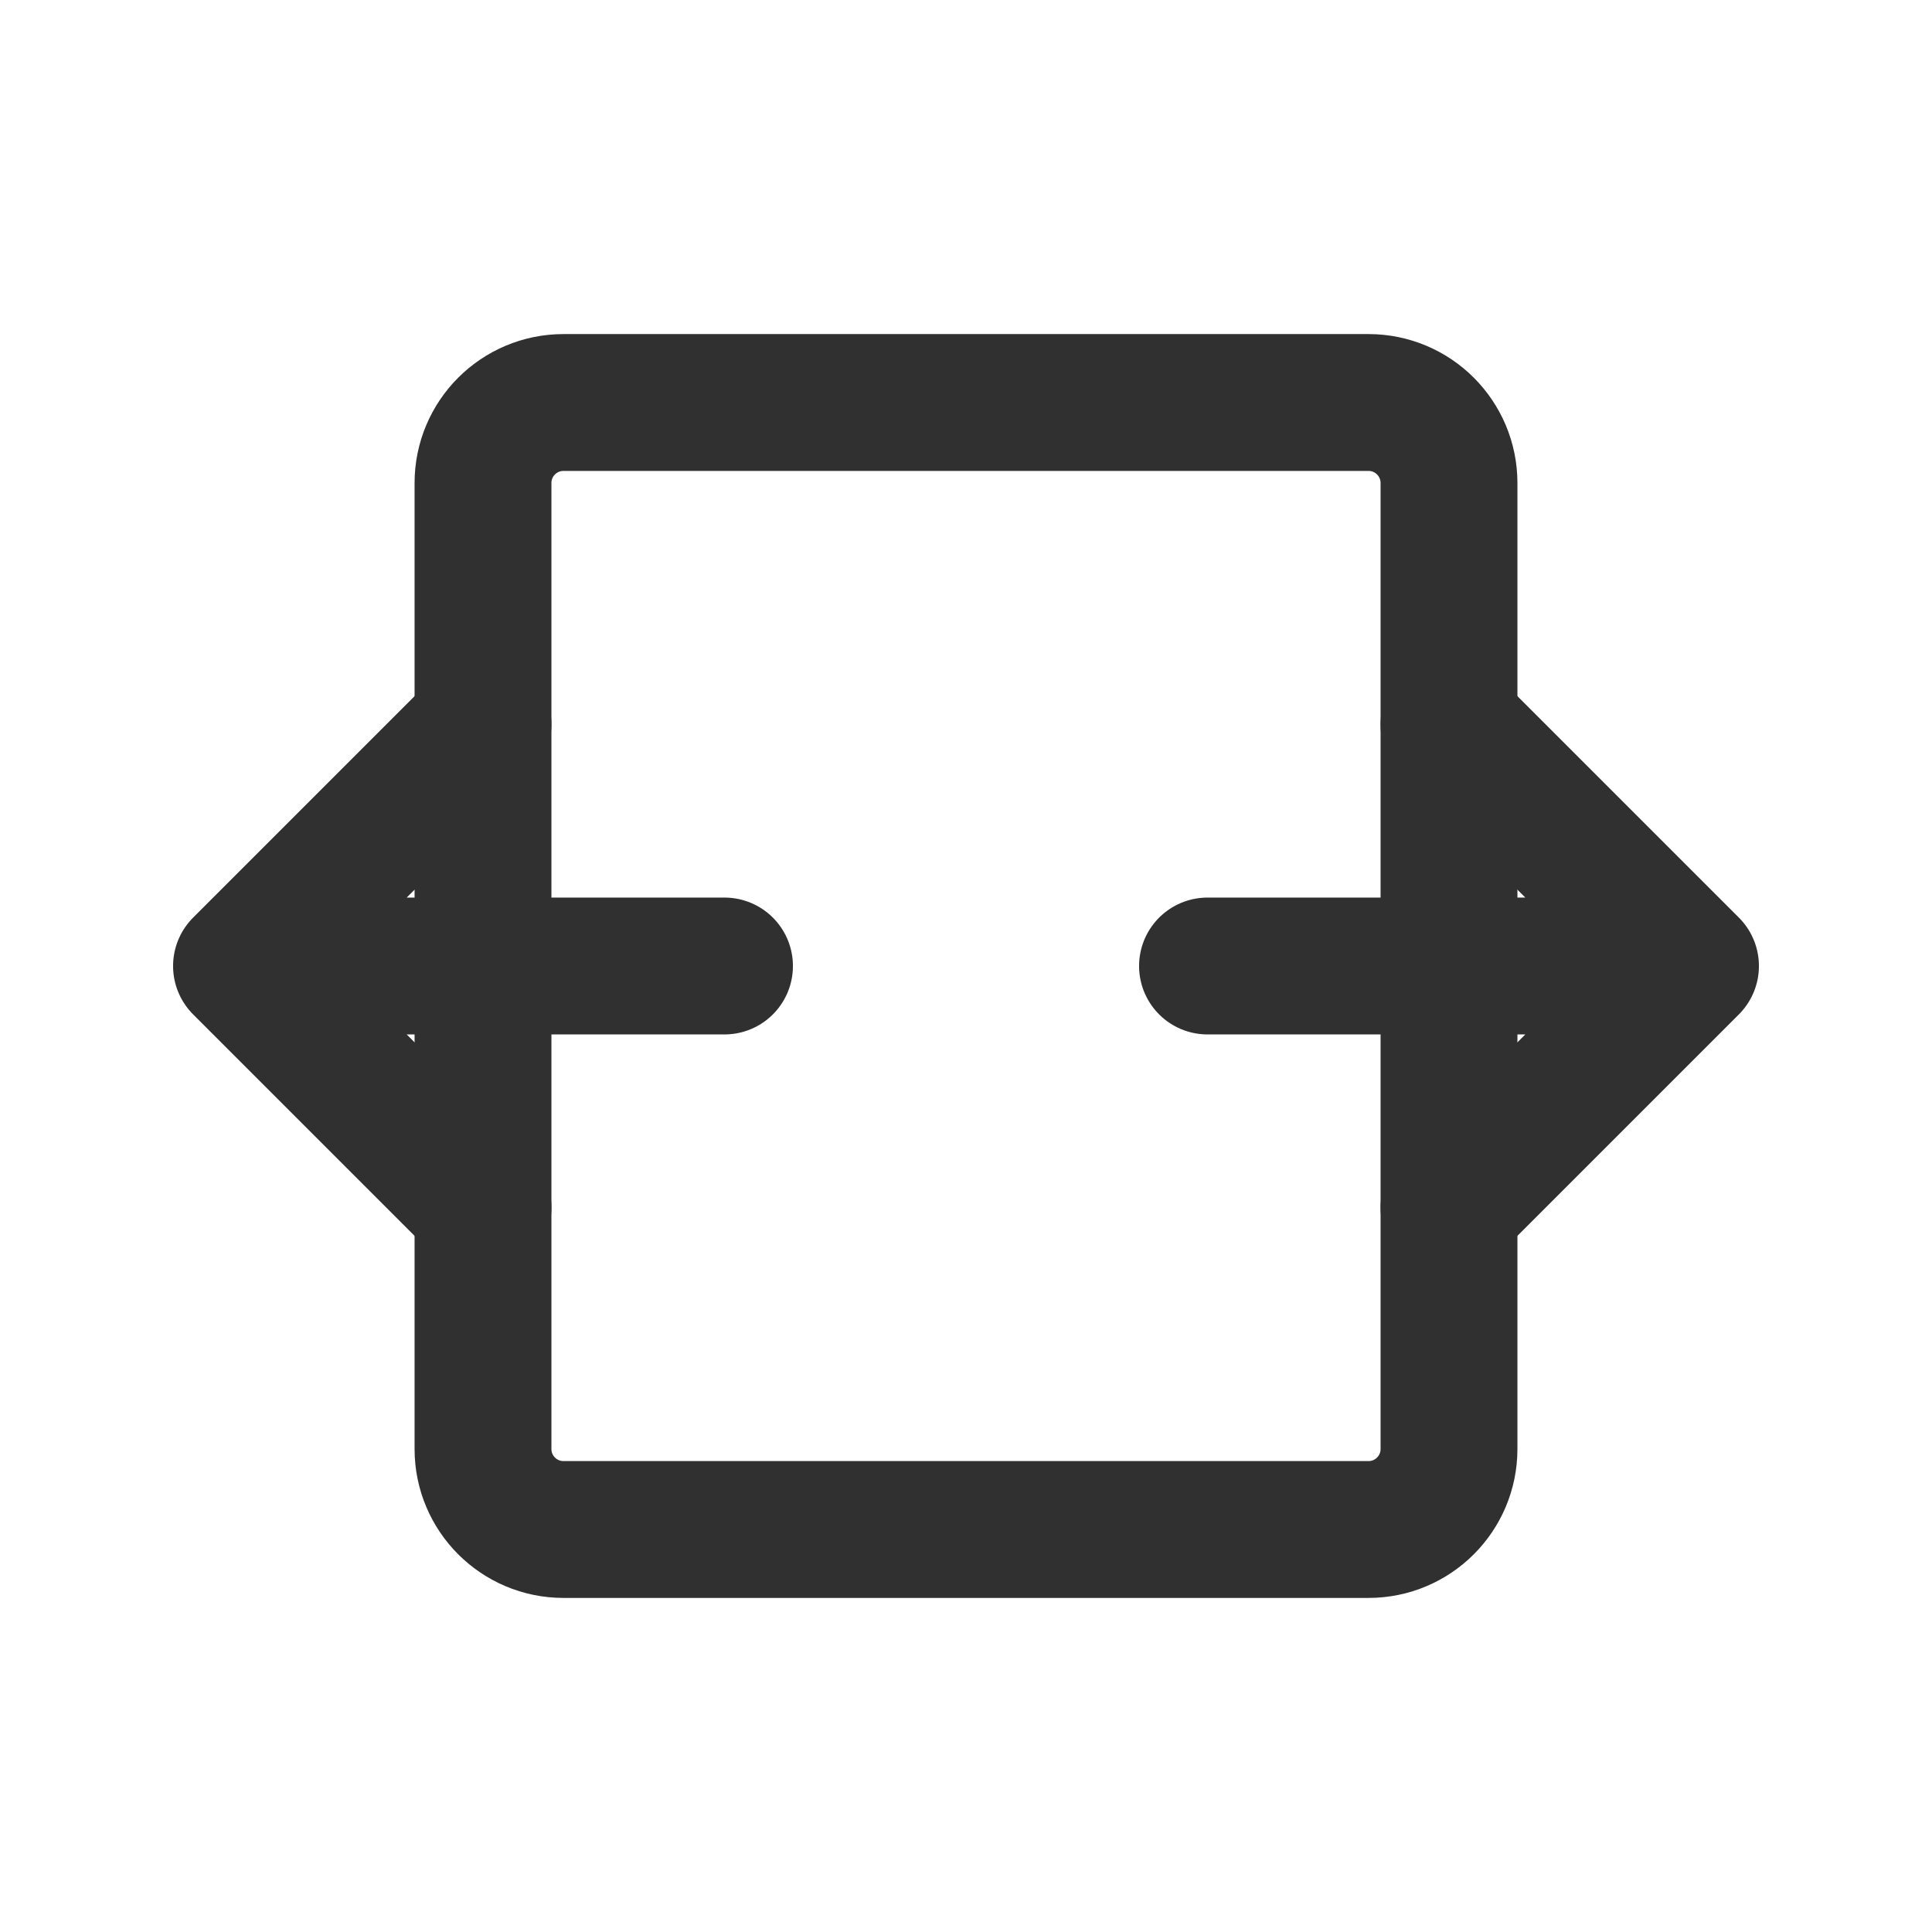
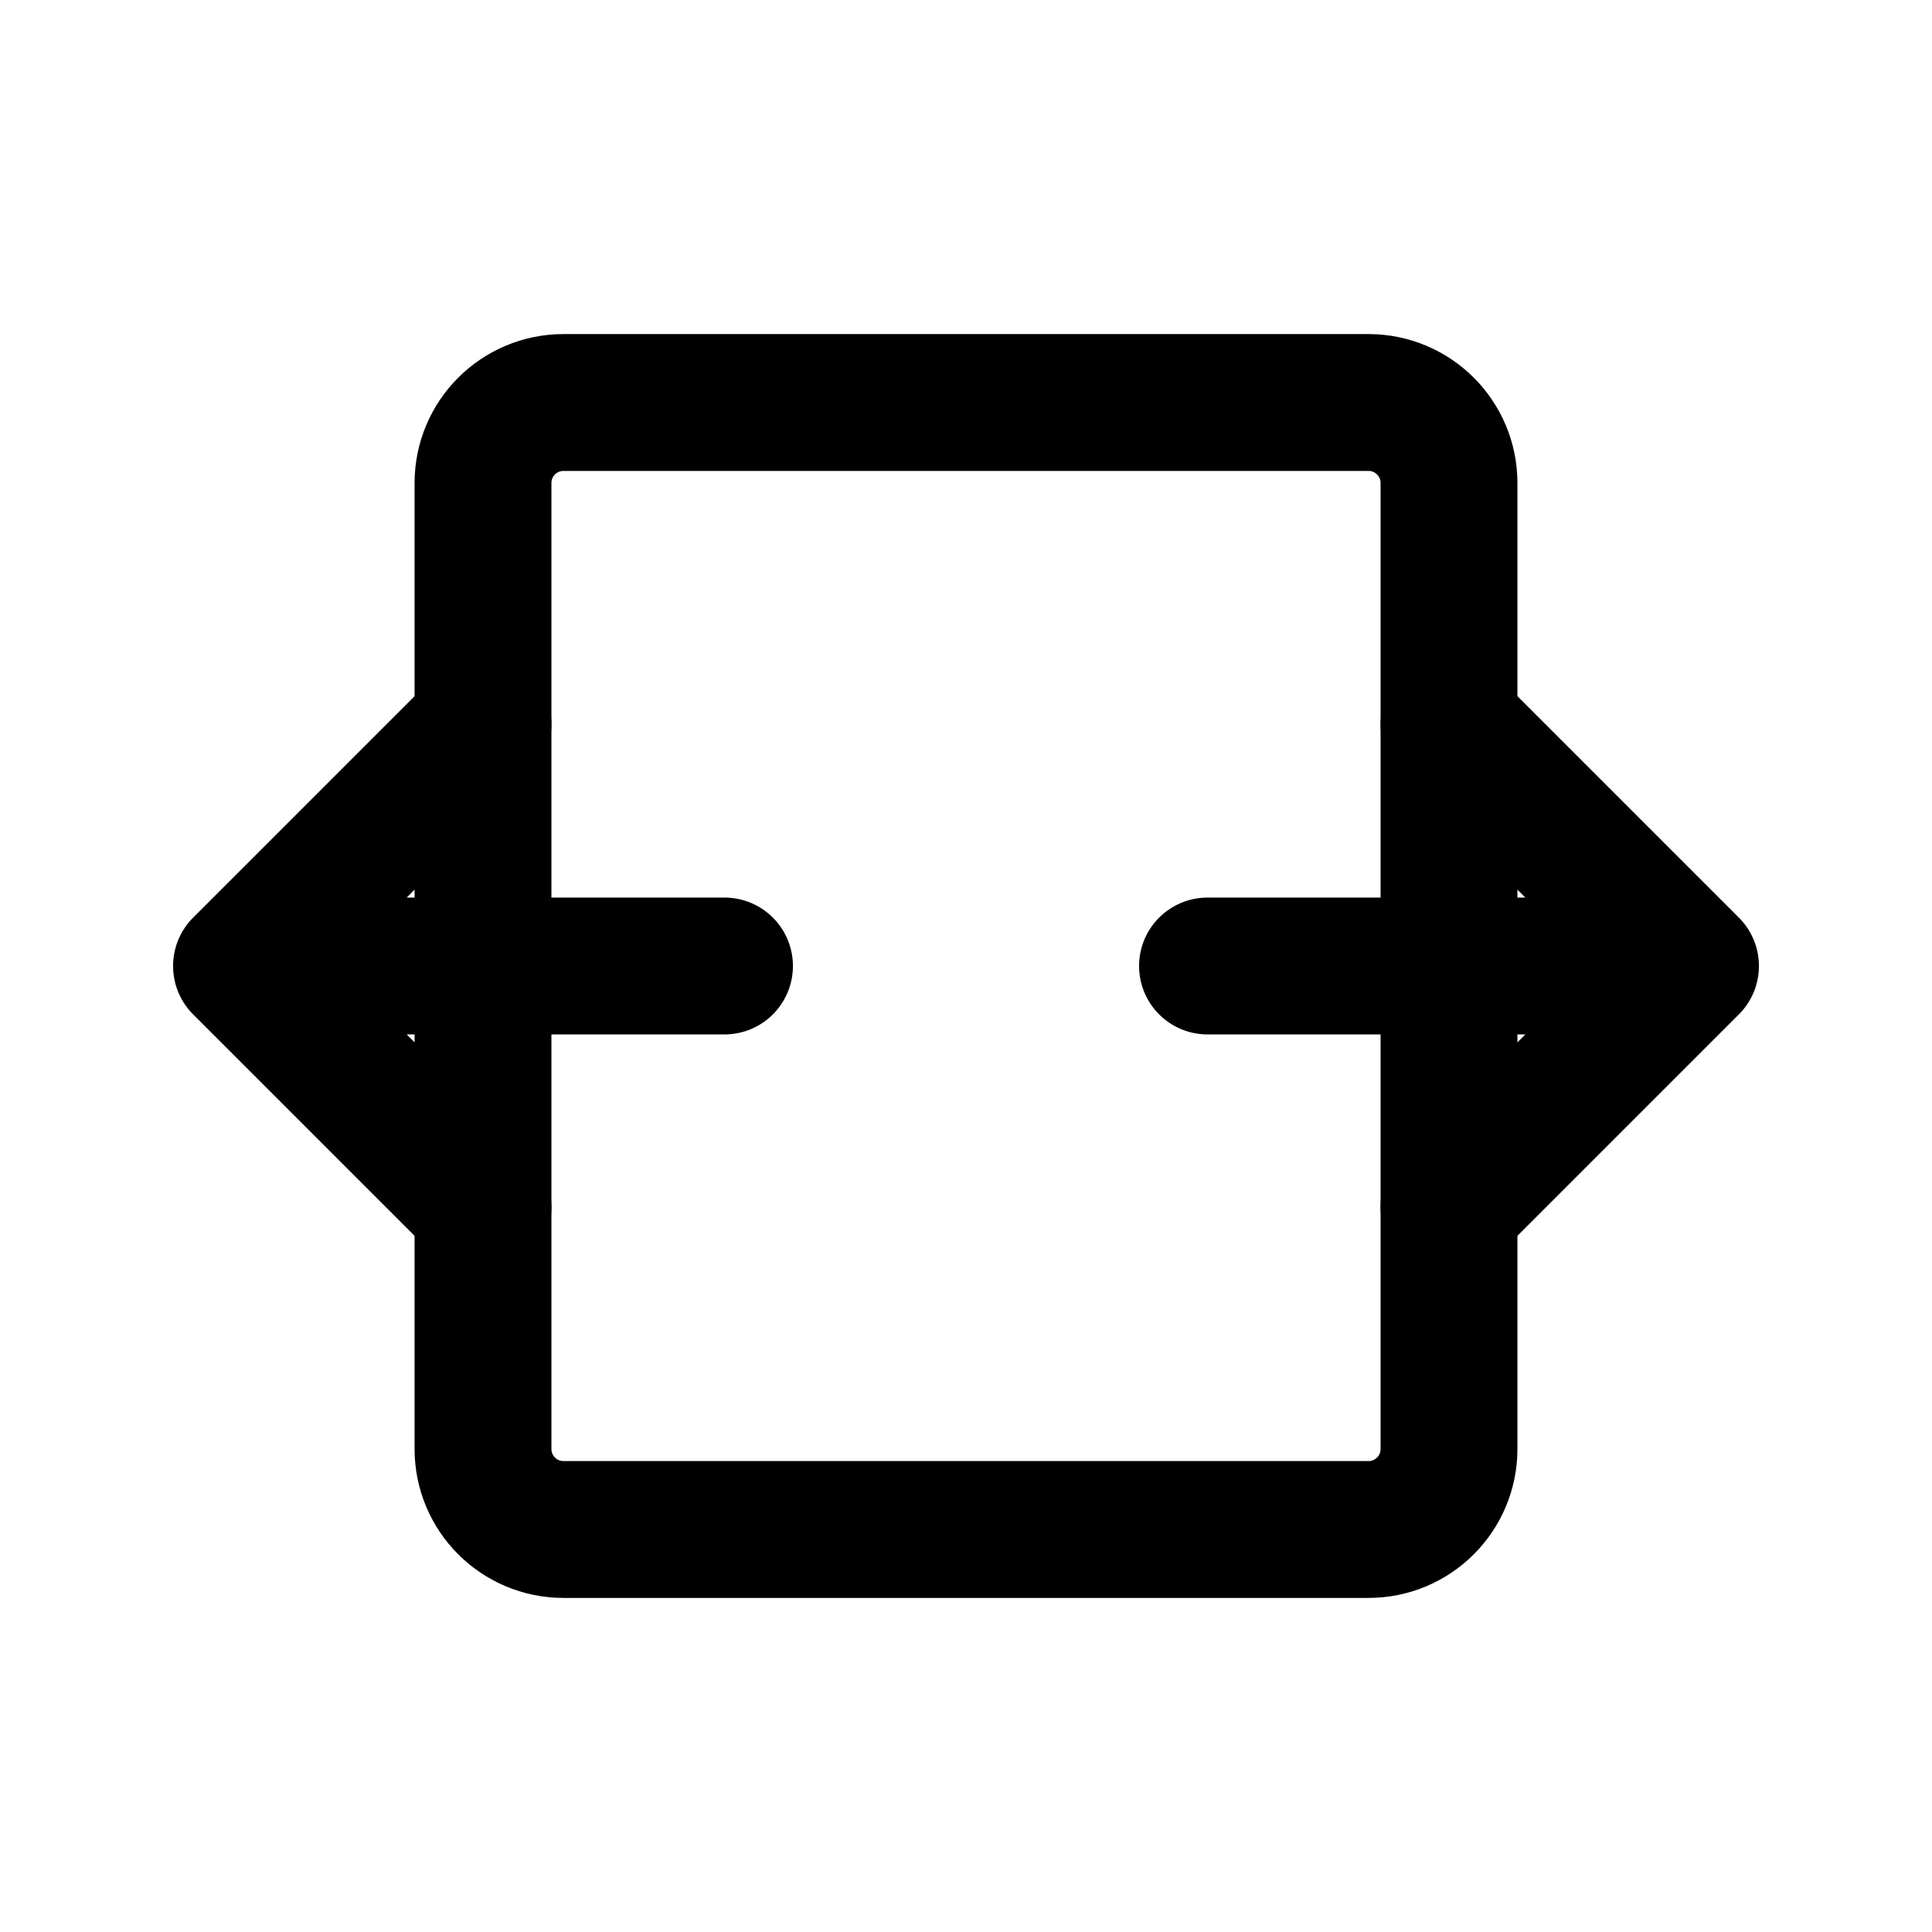
- <svg xmlns="http://www.w3.org/2000/svg" width="24" height="24" viewBox="0 0 24 24" fill="none" stroke="#303030" stroke-width="1.7" stroke-linecap="round" stroke-linejoin="round">
+ <svg xmlns="http://www.w3.org/2000/svg" width="24" height="24" viewBox="0 0 24 24" fill="none" stroke="currentColor" stroke-width="1.7" stroke-linecap="round" stroke-linejoin="round">
  <rect x="6" y="5" width="12" height="14" rx="1" />
  <path d="M9 12H3M6 9l-3 3 3 3" />
  <path d="M15 12h6M18 9l3 3-3 3" />
</svg>
